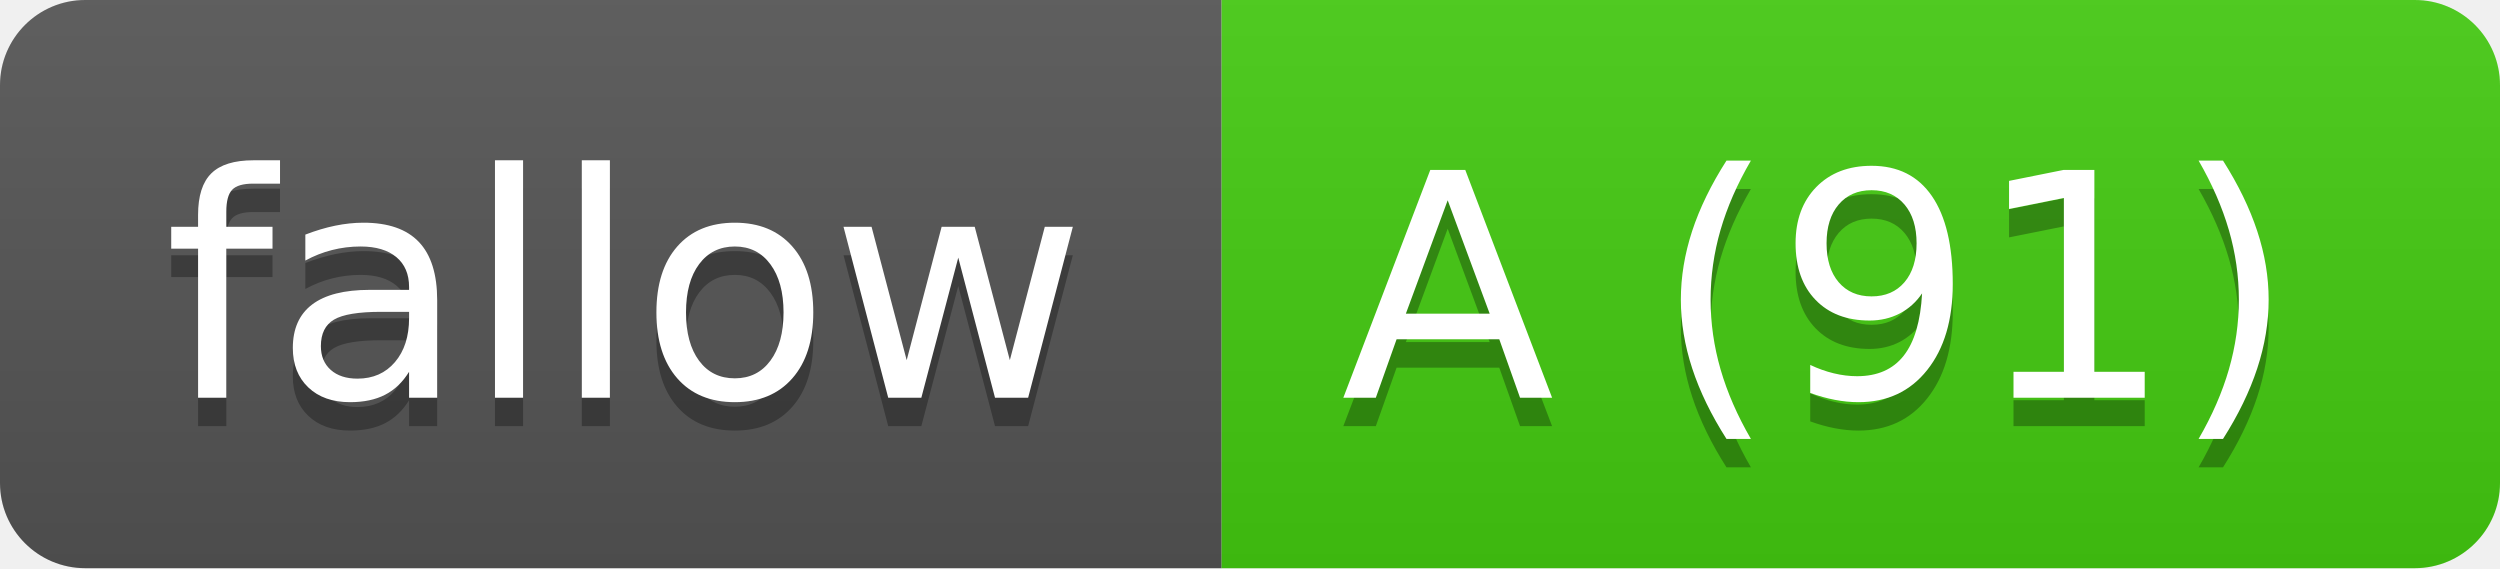
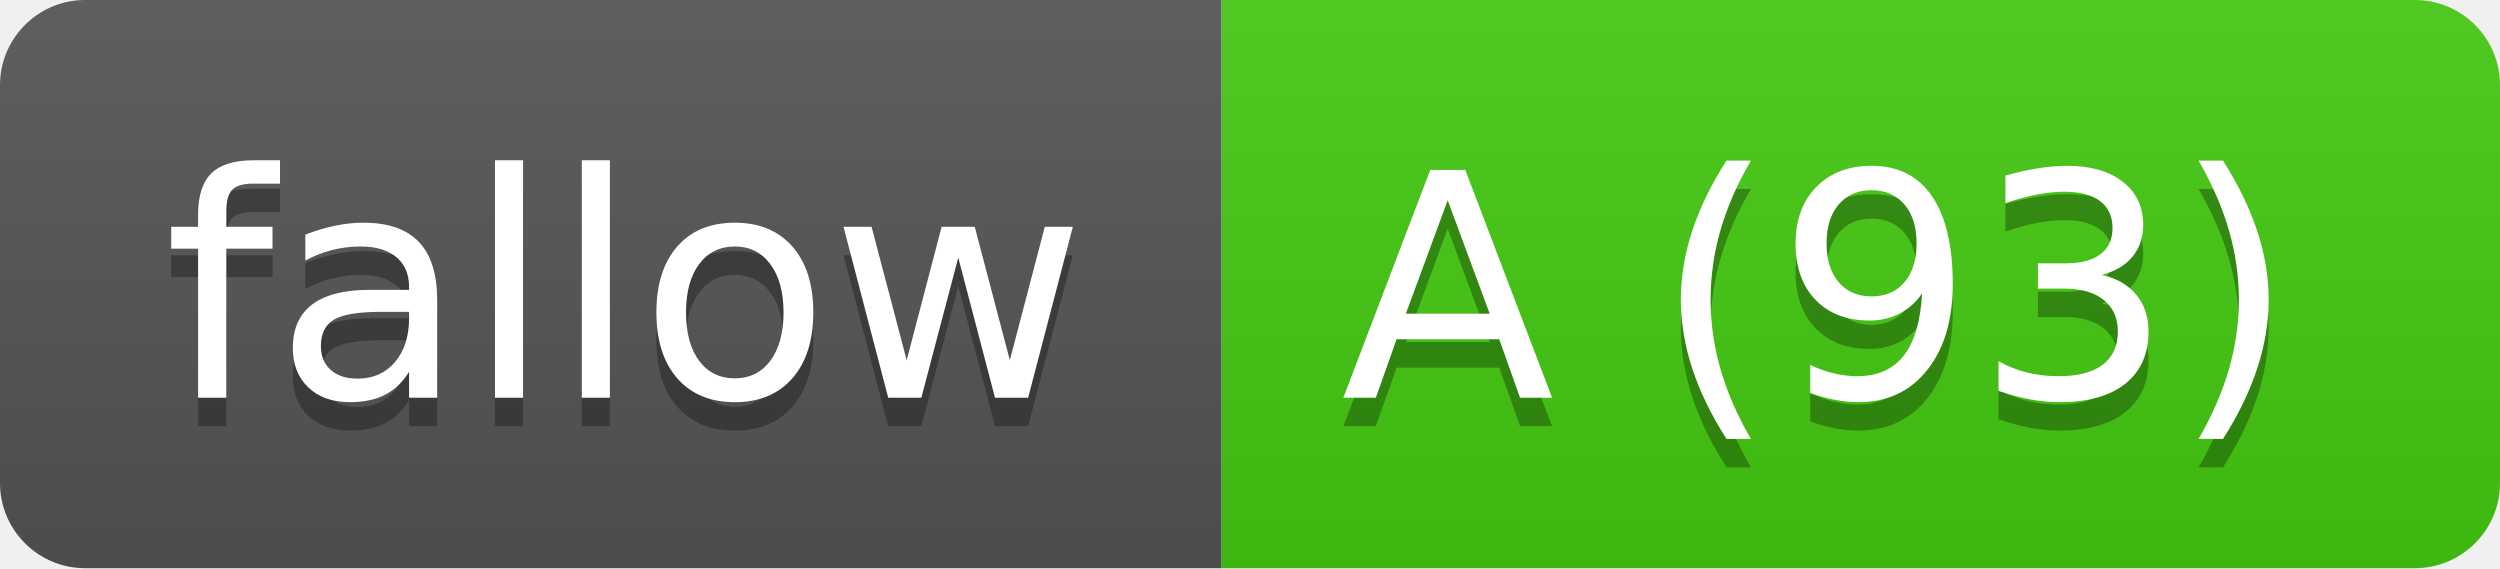
- <svg xmlns="http://www.w3.org/2000/svg" width="88" height="20" role="img" aria-label="fallow: A (91)">
-   <linearGradient id="s-29b327cb" x2="0" y2="100%">
+ <svg xmlns="http://www.w3.org/2000/svg" width="88" height="20" role="img" aria-label="fallow: A (93)">
+   <linearGradient id="s-29b32809" x2="0" y2="100%">
    <stop offset="0" stop-color="#bbb" stop-opacity=".1" />
    <stop offset="1" stop-opacity=".1" />
  </linearGradient>
-   <clipPath id="r-29b327cb">
+   <clipPath id="r-29b32809">
    <rect width="88" height="20" rx="3" fill="#fff" />
  </clipPath>
-   <g clip-path="url(#r-29b327cb)">
+   <g clip-path="url(#r-29b32809)">
    <rect width="43" height="20" fill="#555" />
    <rect x="43" width="45" height="20" fill="#4c1" />
-     <rect width="88" height="20" fill="url(#s-29b327cb)" />
+     <rect width="88" height="20" fill="url(#s-29b32809)" />
  </g>
  <g fill="#fff" text-anchor="middle" font-family="Verdana,Geneva,DejaVu Sans,sans-serif" text-rendering="geometricPrecision" font-size="110">
    <text aria-hidden="true" x="220" y="150" fill="#010101" fill-opacity=".3" transform="scale(.1)" textLength="330">fallow</text>
    <text x="220" y="140" transform="scale(.1)" fill="#fff" textLength="330">fallow</text>
-     <text aria-hidden="true" x="640" y="150" fill="#010101" fill-opacity=".3" transform="scale(.1)" textLength="350">A (91)</text>
-     <text x="640" y="140" transform="scale(.1)" fill="#fff" textLength="350">A (91)</text>
+     <text aria-hidden="true" x="640" y="150" fill="#010101" fill-opacity=".3" transform="scale(.1)" textLength="350">A (93)</text>
+     <text x="640" y="140" transform="scale(.1)" fill="#fff" textLength="350">A (93)</text>
  </g>
</svg>
